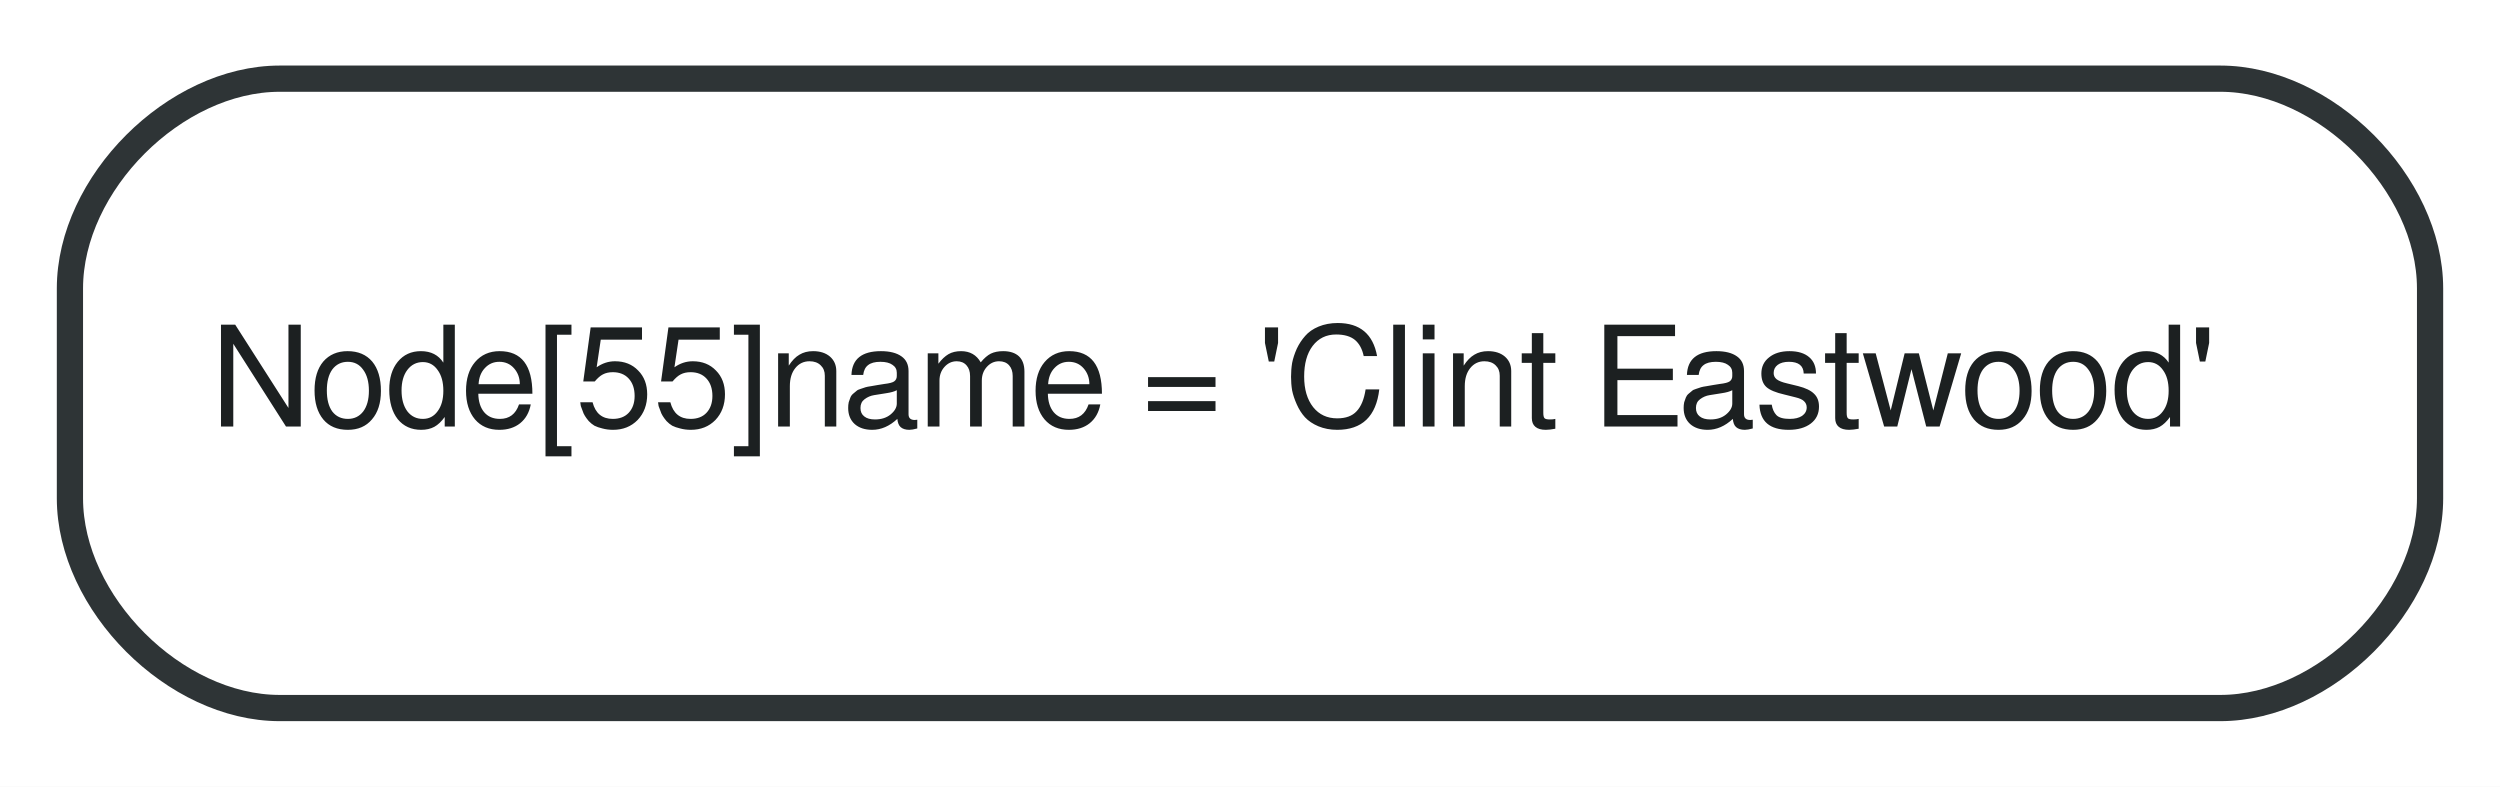
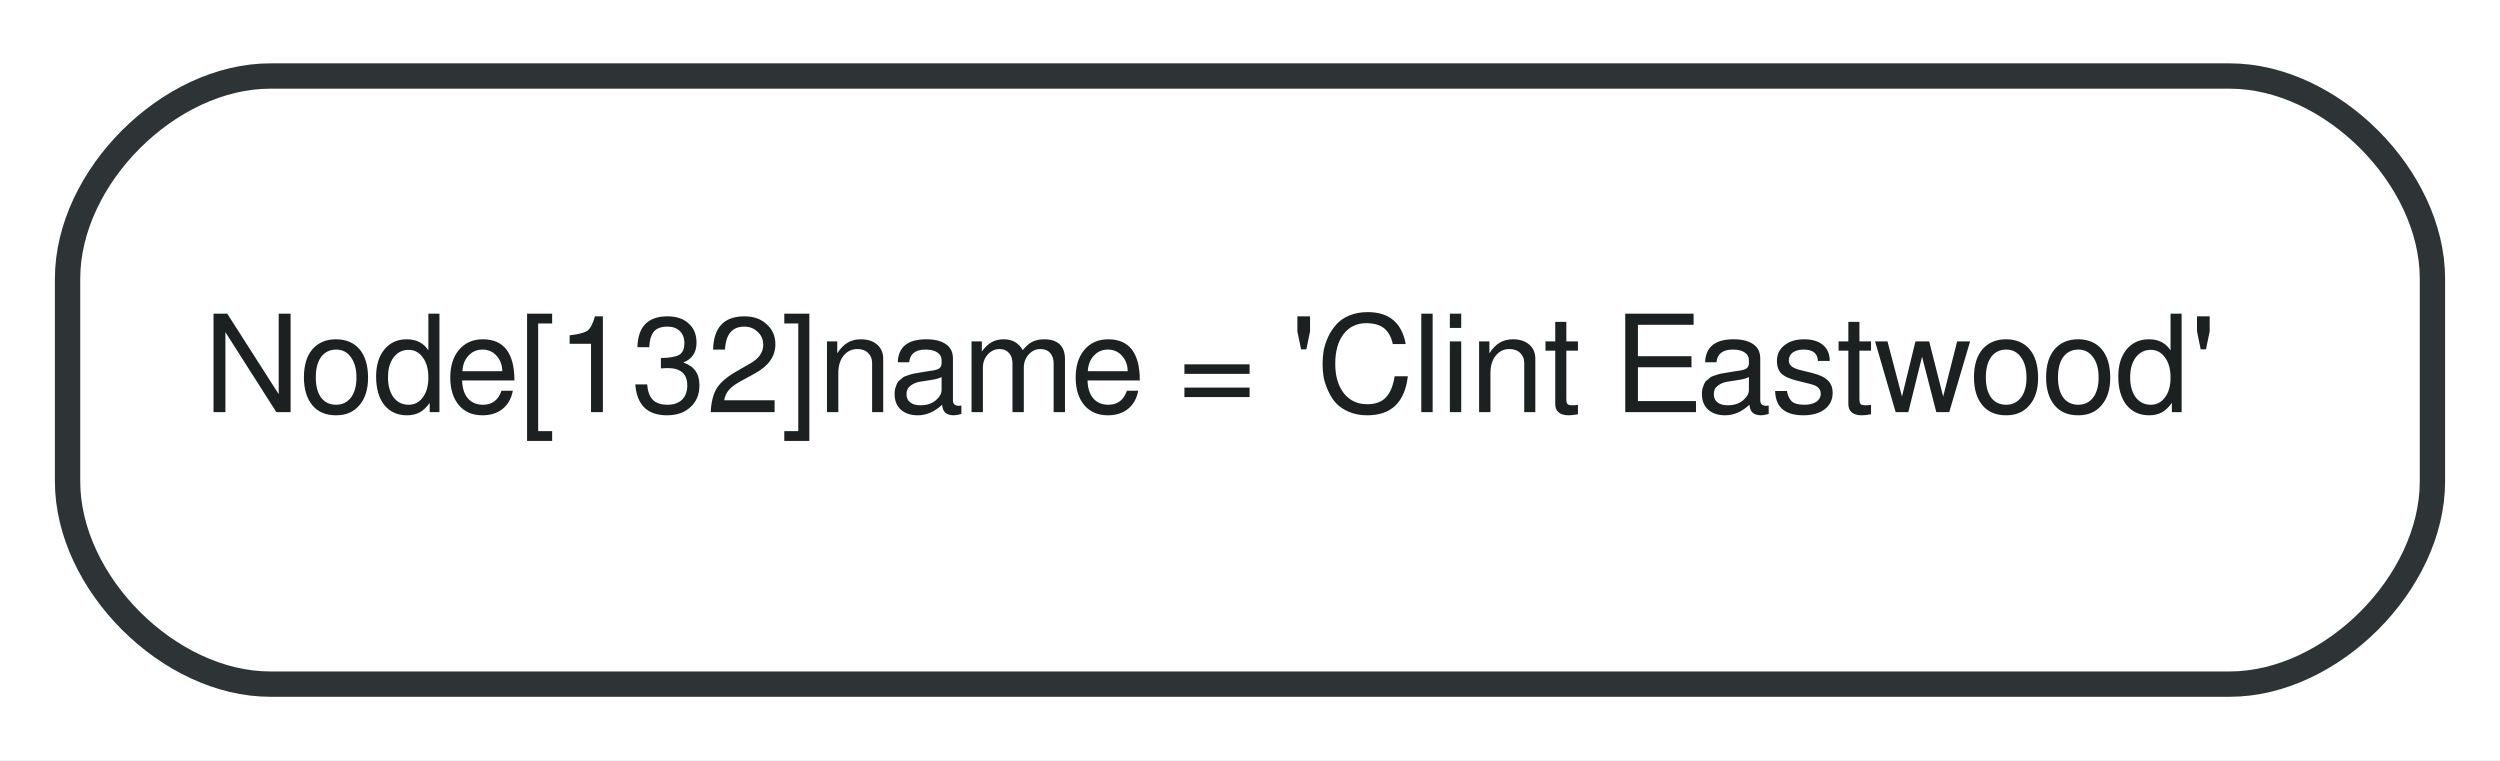
- <svg xmlns="http://www.w3.org/2000/svg" width="143pt" height="45pt" viewBox="0.00 0.00 143.00 45.00">
+ <svg xmlns="http://www.w3.org/2000/svg" width="148pt" height="45pt" viewBox="0.00 0.00 148.00 45.00">
  <g id="graph0" class="graph" transform="scale(1 1) rotate(0) translate(4 41)">
-     <polygon fill="white" stroke="none" points="-4,4 -4,-41 139,-41 139,4 -4,4" />
+     <polygon fill="white" stroke="none" points="-4,4 -4,-41 144,-41 144,4 -4,4" />
    <g id="node1" class="node">
-       <path fill="#ffffff" stroke="#2e3436" stroke-width="1.5" d="M12,-0.5C12,-0.5 123,-0.5 123,-0.5 129,-0.5 135,-6.5 135,-12.5 135,-12.5 135,-24.5 135,-24.5 135,-30.5 129,-36.5 123,-36.5 123,-36.5 12,-36.5 12,-36.5 6,-36.5 0,-30.5 0,-24.5 0,-24.5 0,-12.5 0,-12.5 0,-6.5 6,-0.5 12,-0.5" />
-       <text text-anchor="start" x="8" y="-16.6" font-family="FreeSans" font-size="8.00" fill="#1c2021">Node[55]name = 'Clint Eastwood'</text>
+       <path fill="#ffffff" stroke="#2e3436" stroke-width="1.5" d="M12,-0.5C12,-0.5 128,-0.5 128,-0.5 134,-0.5 140,-6.5 140,-12.5 140,-12.5 140,-24.5 140,-24.5 140,-30.5 134,-36.5 128,-36.5 128,-36.5 12,-36.5 12,-36.5 6,-36.5 0,-30.5 0,-24.5 0,-24.5 0,-12.5 0,-12.5 0,-6.5 6,-0.5 12,-0.5" />
+       <text text-anchor="start" x="8" y="-16.6" font-family="FreeSans" font-size="8.00" fill="#1c2021">Node[132]name = 'Clint Eastwood'</text>
    </g>
  </g>
</svg>
